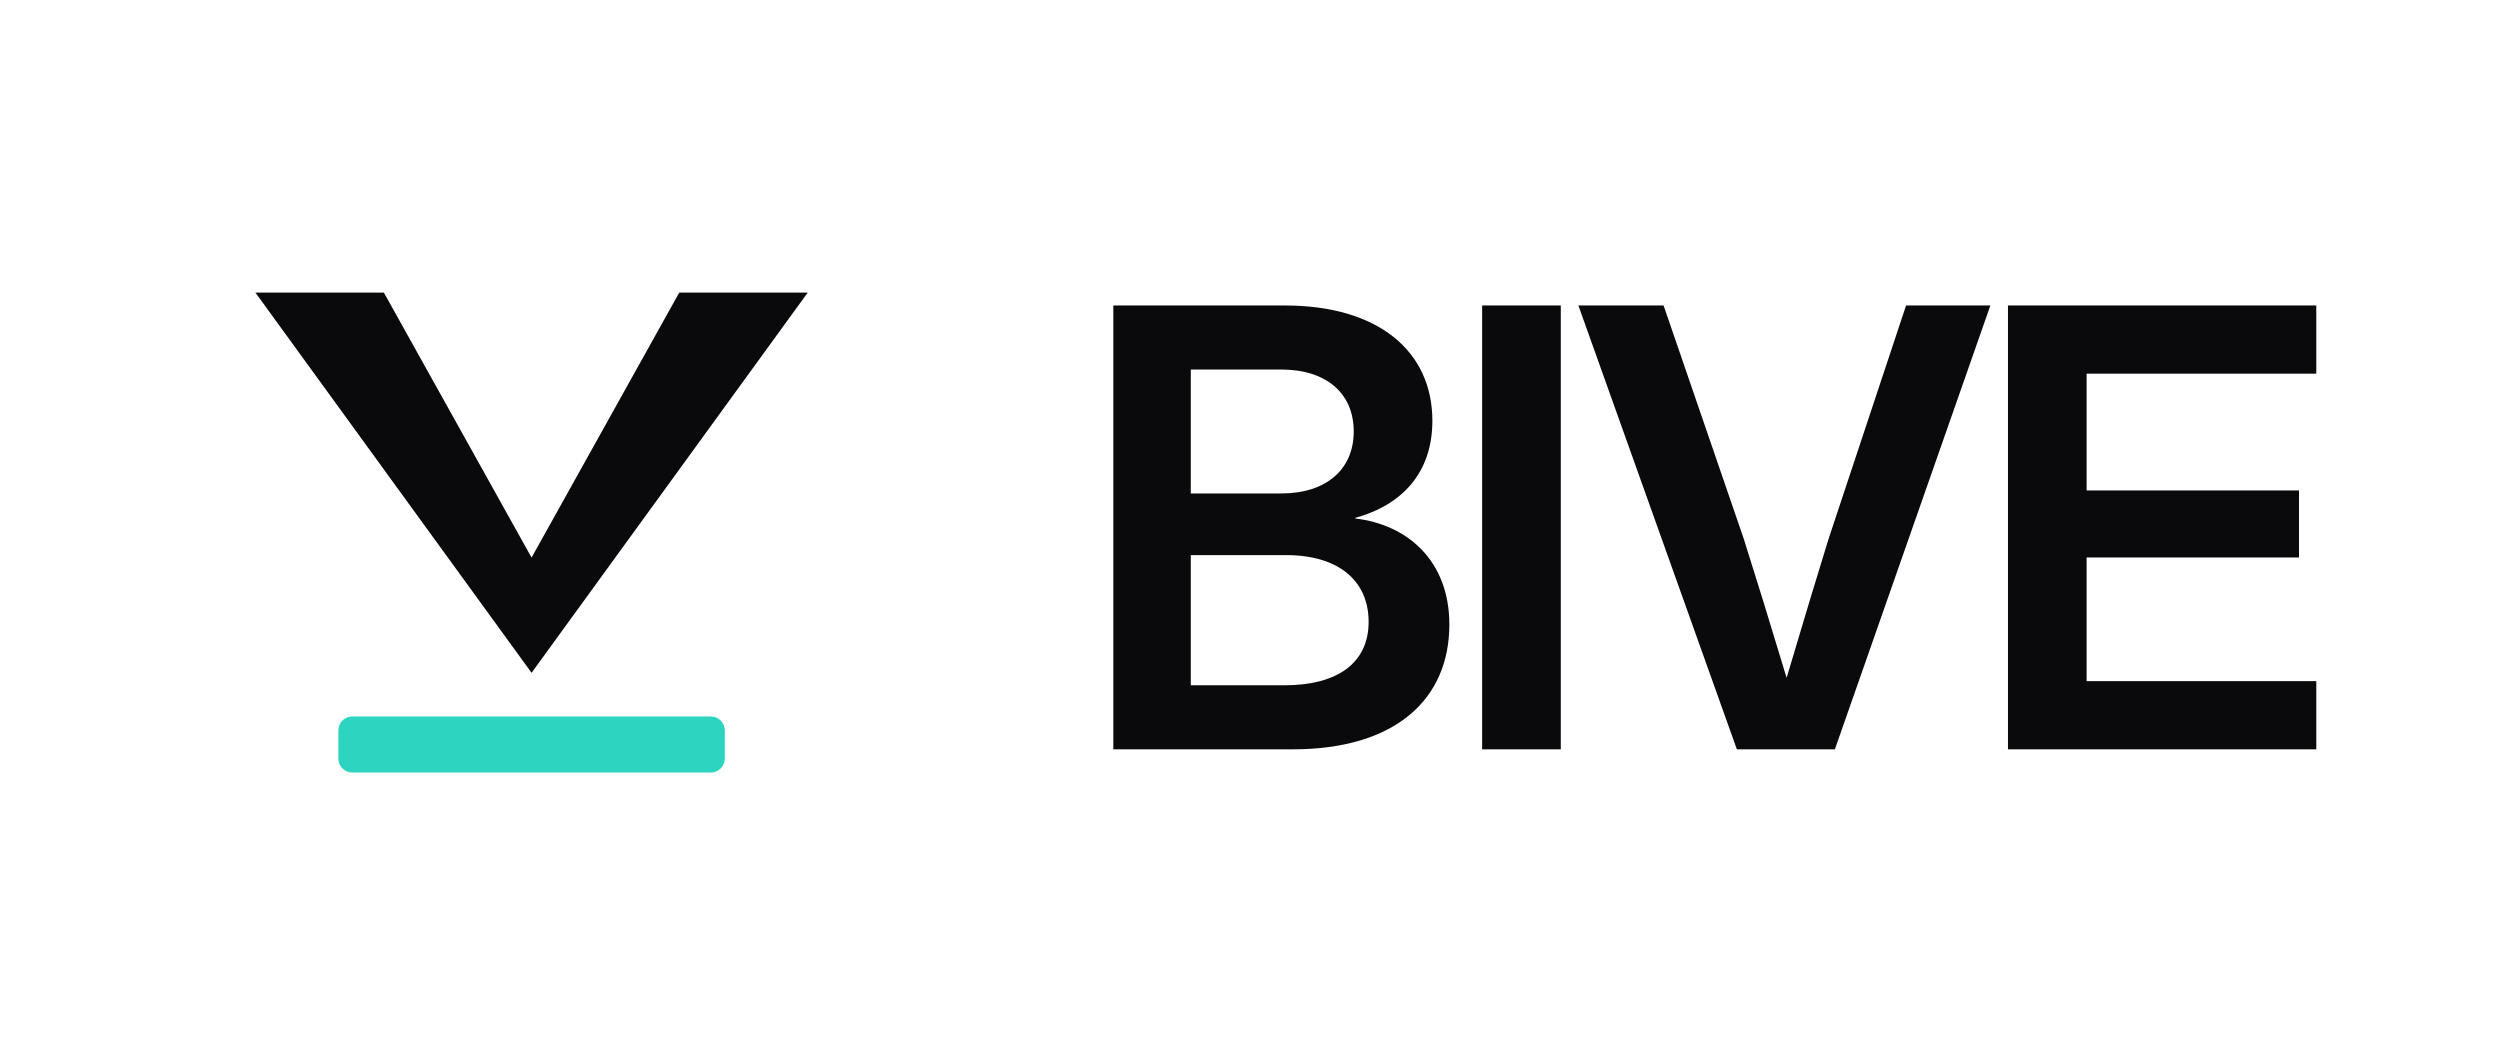
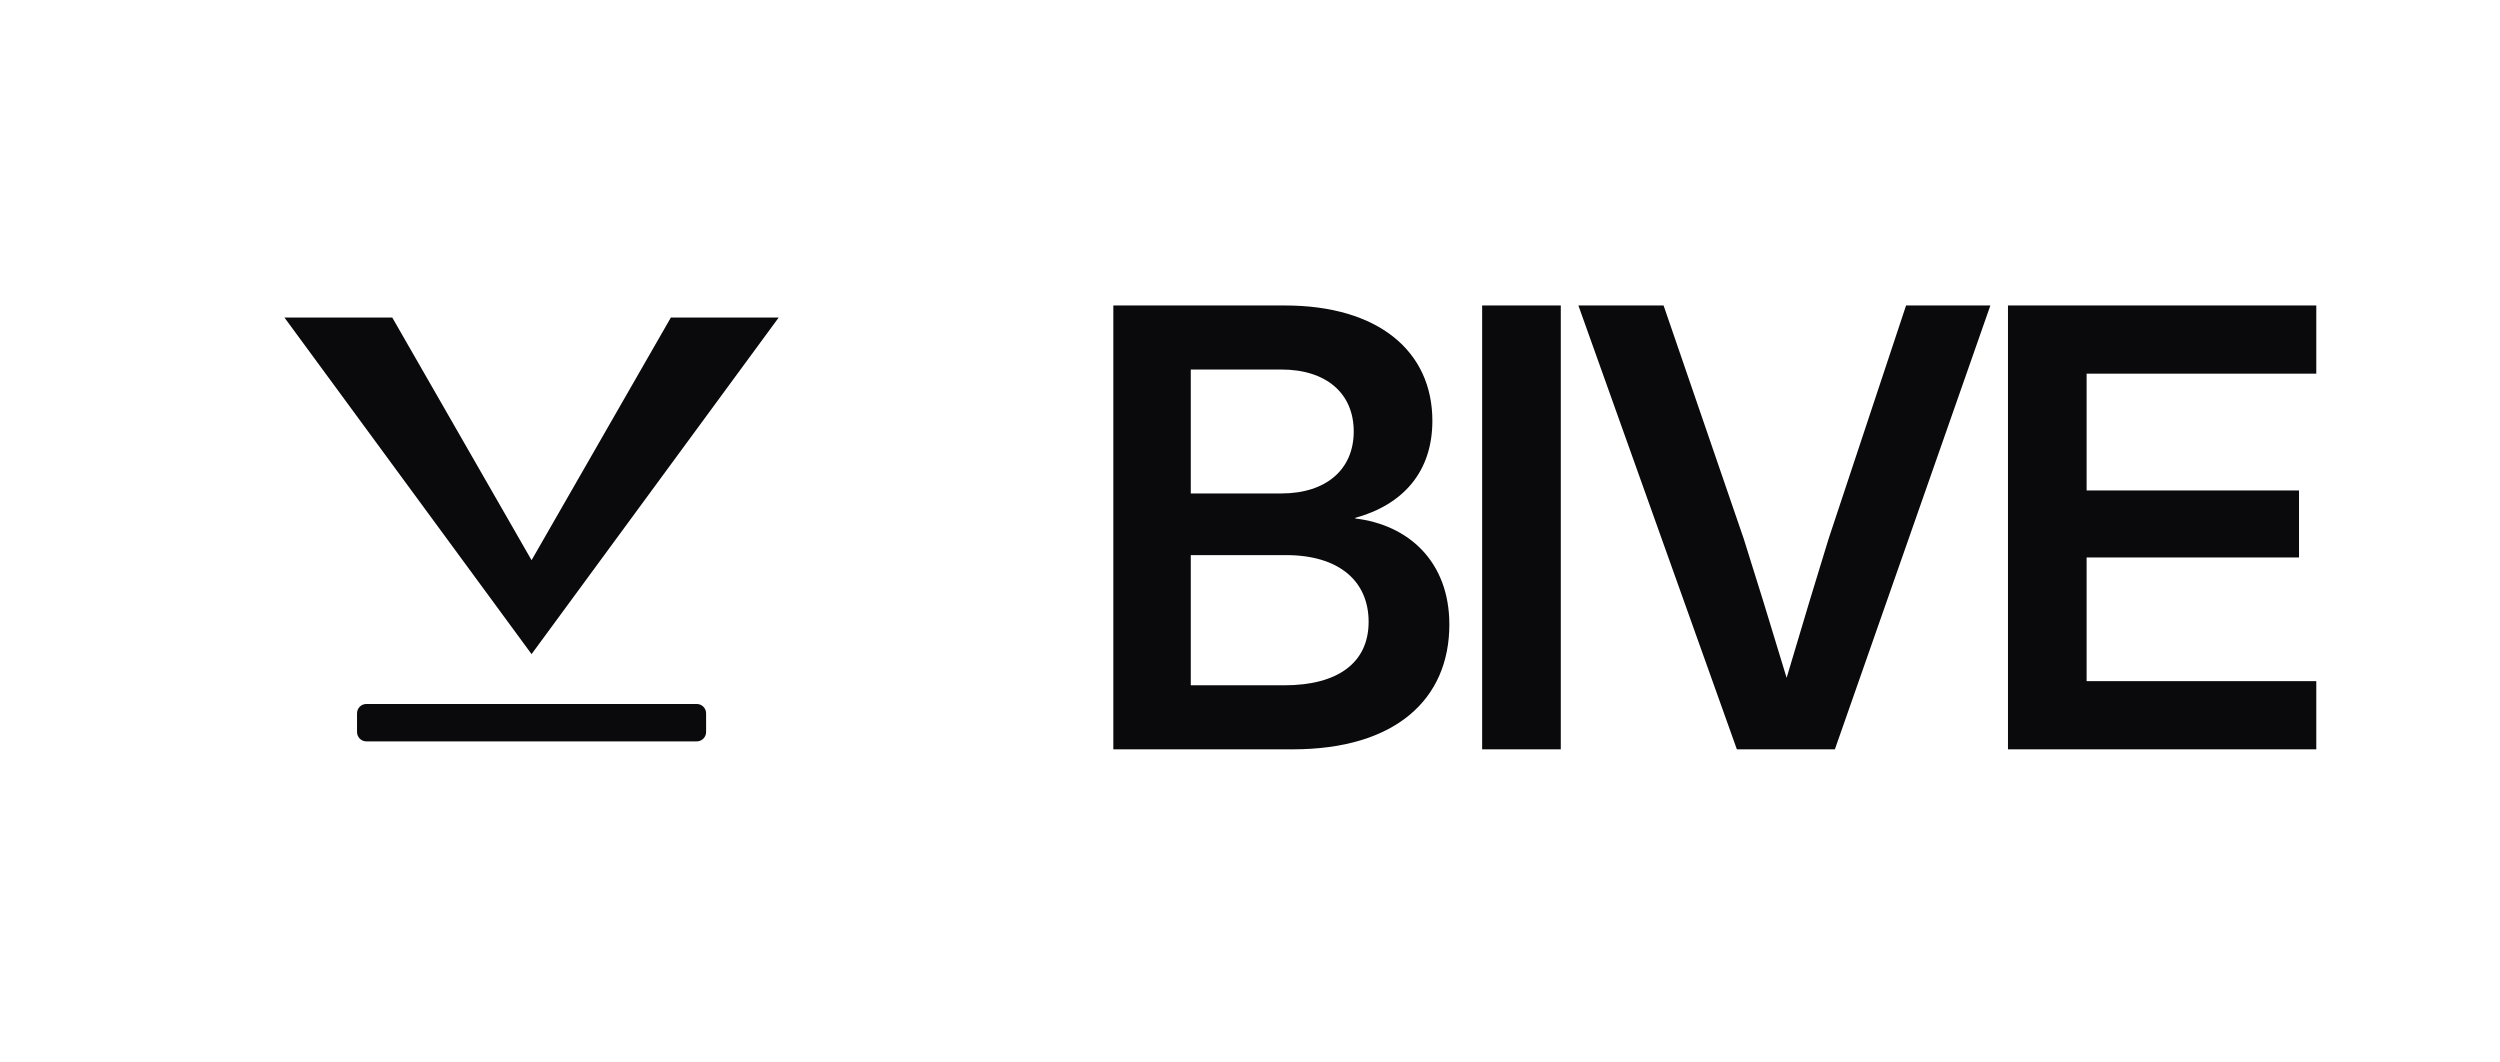
<svg xmlns="http://www.w3.org/2000/svg" viewBox="0 0 377 160" width="377" height="160" role="img" aria-label="BIVE 로고">
  <g transform="translate(20 17.8) scale(0.47)">
-     <path fill="#0A0A0D" d="M 39.39 56 H 80.61 L 128.00 141.03 L 175.39 56 H 216.61 L 128.00 178 Z" />
-     <rect x="66.00" y="192" width="124" height="18" rx="4.5" fill="#2DD4BF" />
+     <path fill="#0A0A0D" d="M 48.70 64 H 83.30 L 128.00 141.87 L 172.70 64 H 207.30 L 128.00 172 Z" />
+     <rect x="72.00" y="188" width="112" height="12" rx="3.0" fill="#0A0A0D" />
  </g>
  <path d="M167.89 113.0H194.933C210.431 113.0 218.562 105.453 218.562 94.178C218.562 84.654 212.363 79.129 204.367 78.186V78.096C211.554 76.119 216.002 71.178 216.002 63.451C216.002 52.984 207.871 46.066 193.765 46.066H167.89ZM179.57 103.342V83.711H193.945C201.851 83.711 206.388 87.574 206.388 93.773C206.388 99.928 201.761 103.342 193.675 103.342ZM179.57 74.412V55.725H193.226C200.009 55.725 204.142 59.318 204.142 65.068C204.142 70.773 200.009 74.412 193.226 74.412ZM235.367 46.066H223.507V113.0H235.367ZM261.92 113.0H276.699L300.148 46.066H287.435L275.756 81.24C274.004 86.9 271.937 93.729 269.422 102.219C266.861 93.729 264.75 86.9 262.953 81.24L250.869 46.066H238.021ZM302.802 113.0H349.297V102.713H314.662V84.07H346.691V73.963H314.662V56.354H349.297V46.066H302.802Z" fill="#0A0A0D" />
</svg>
